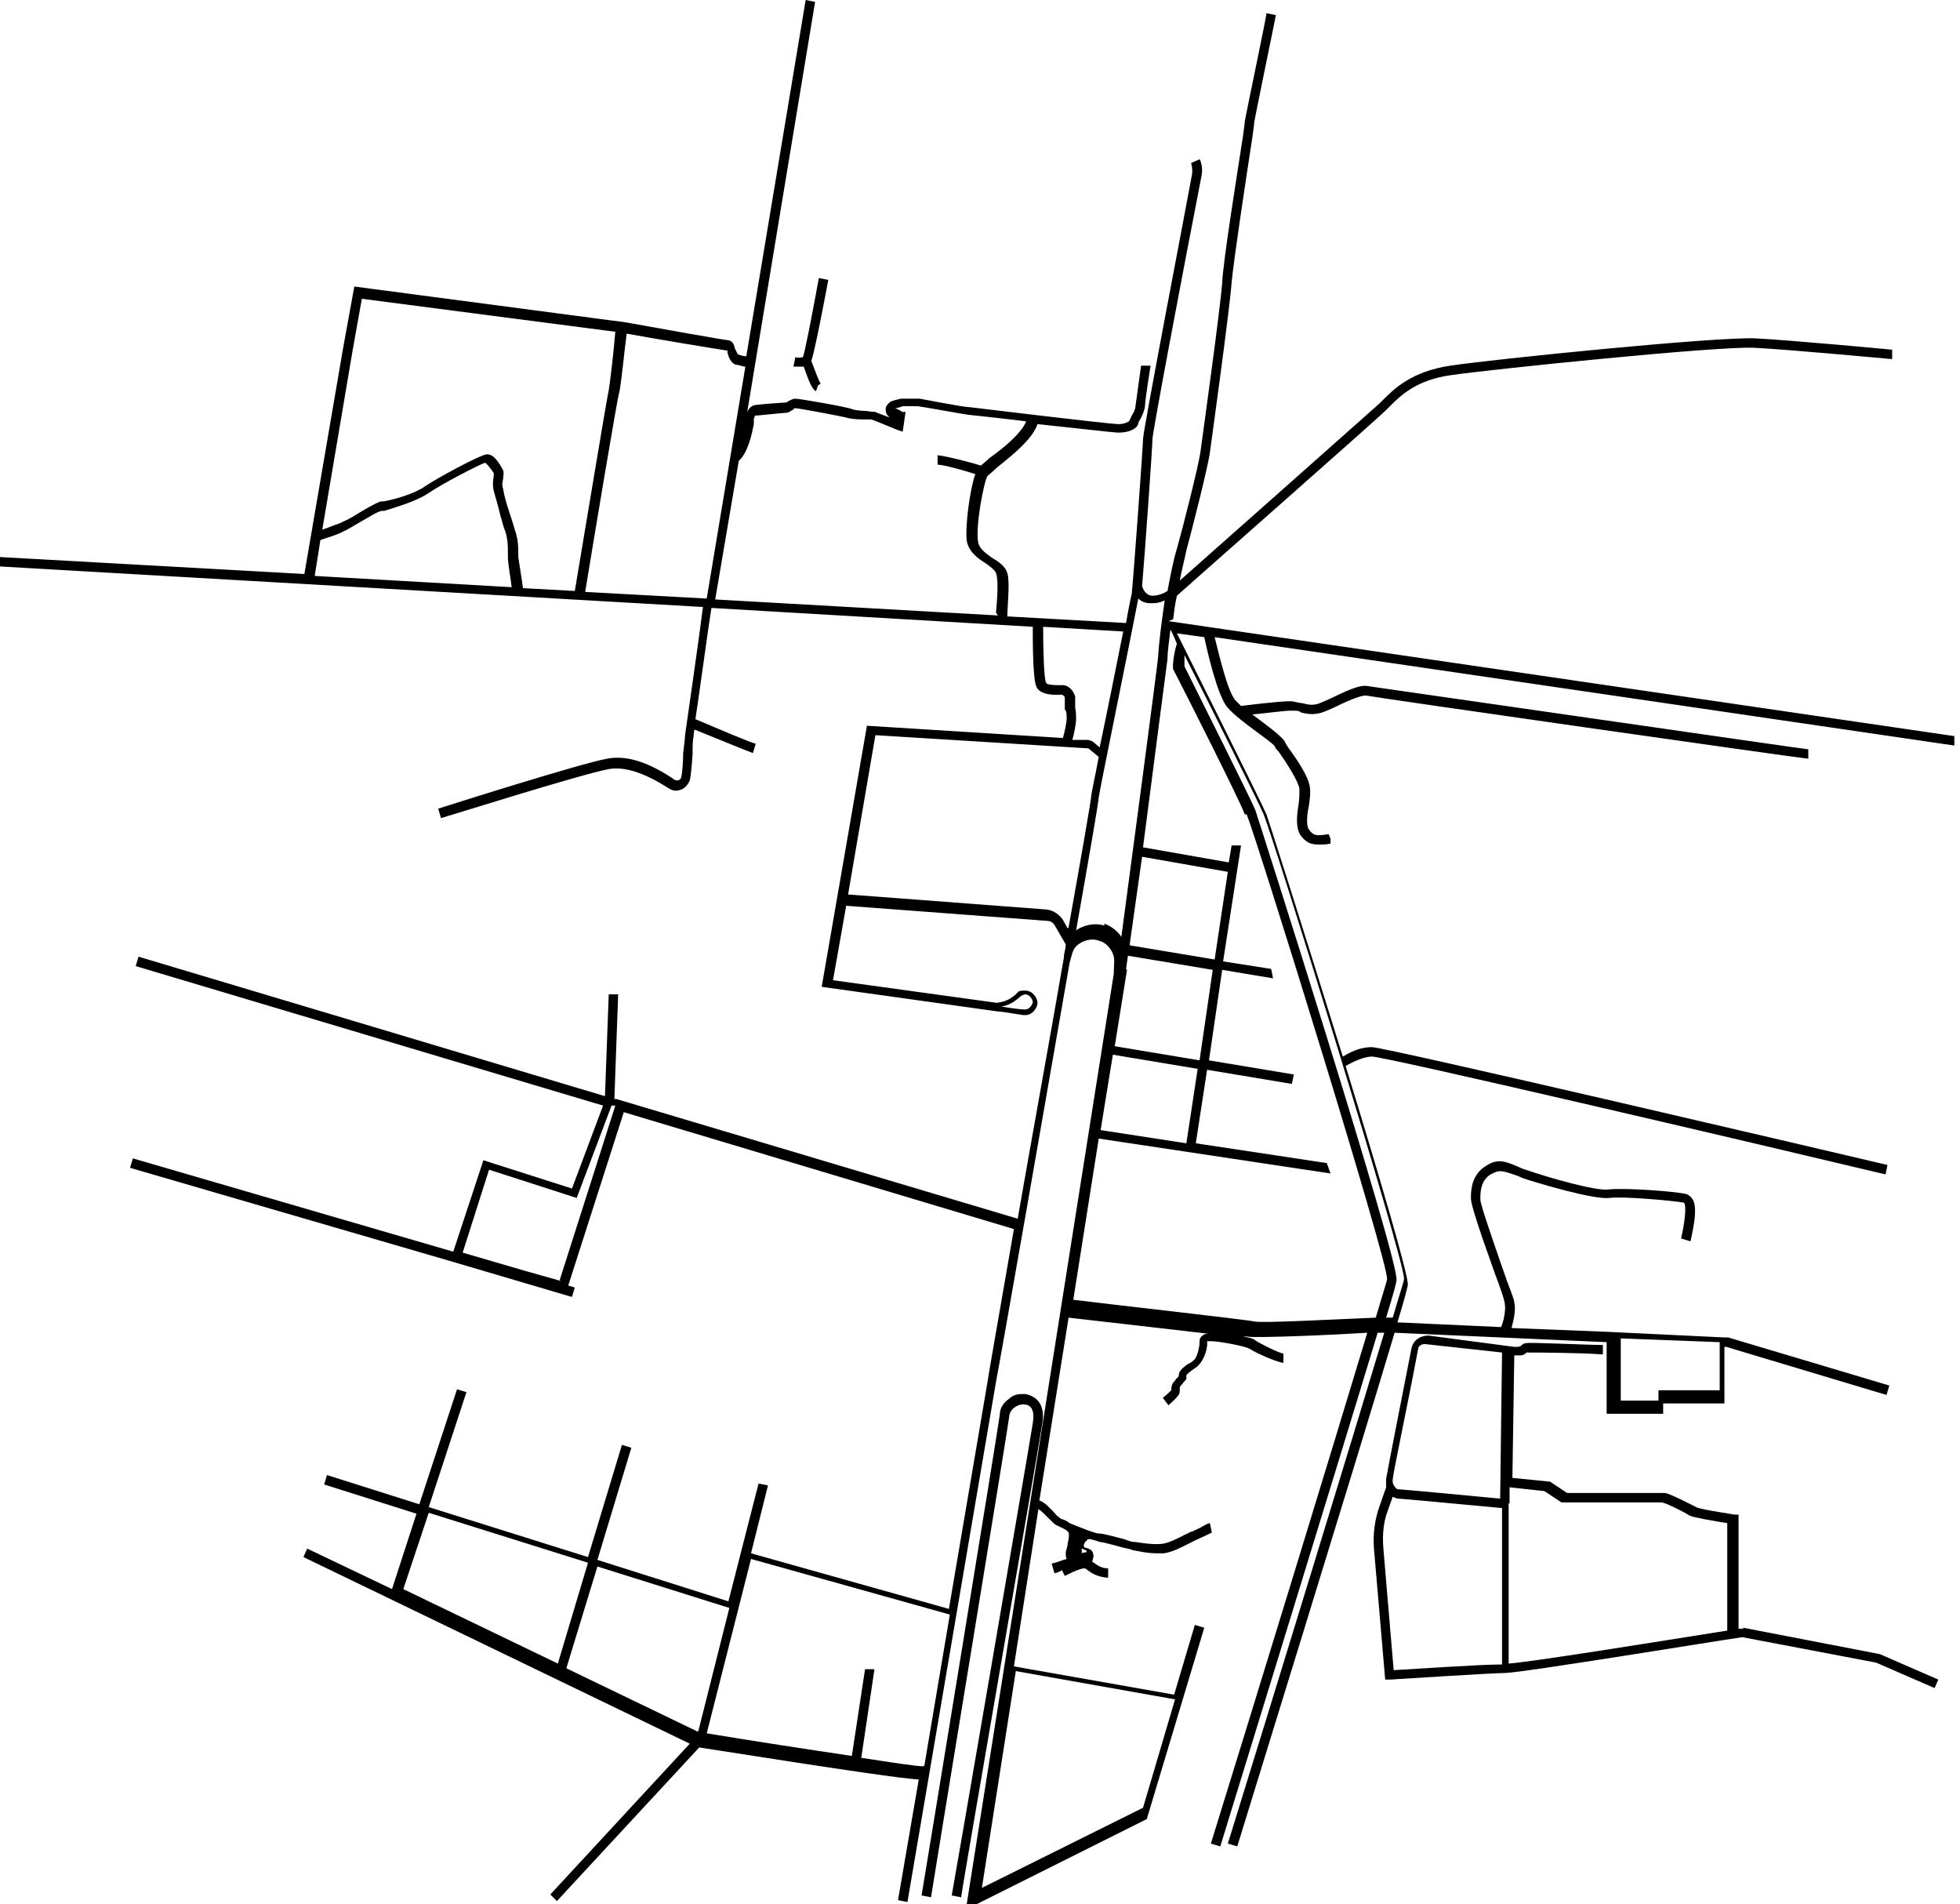
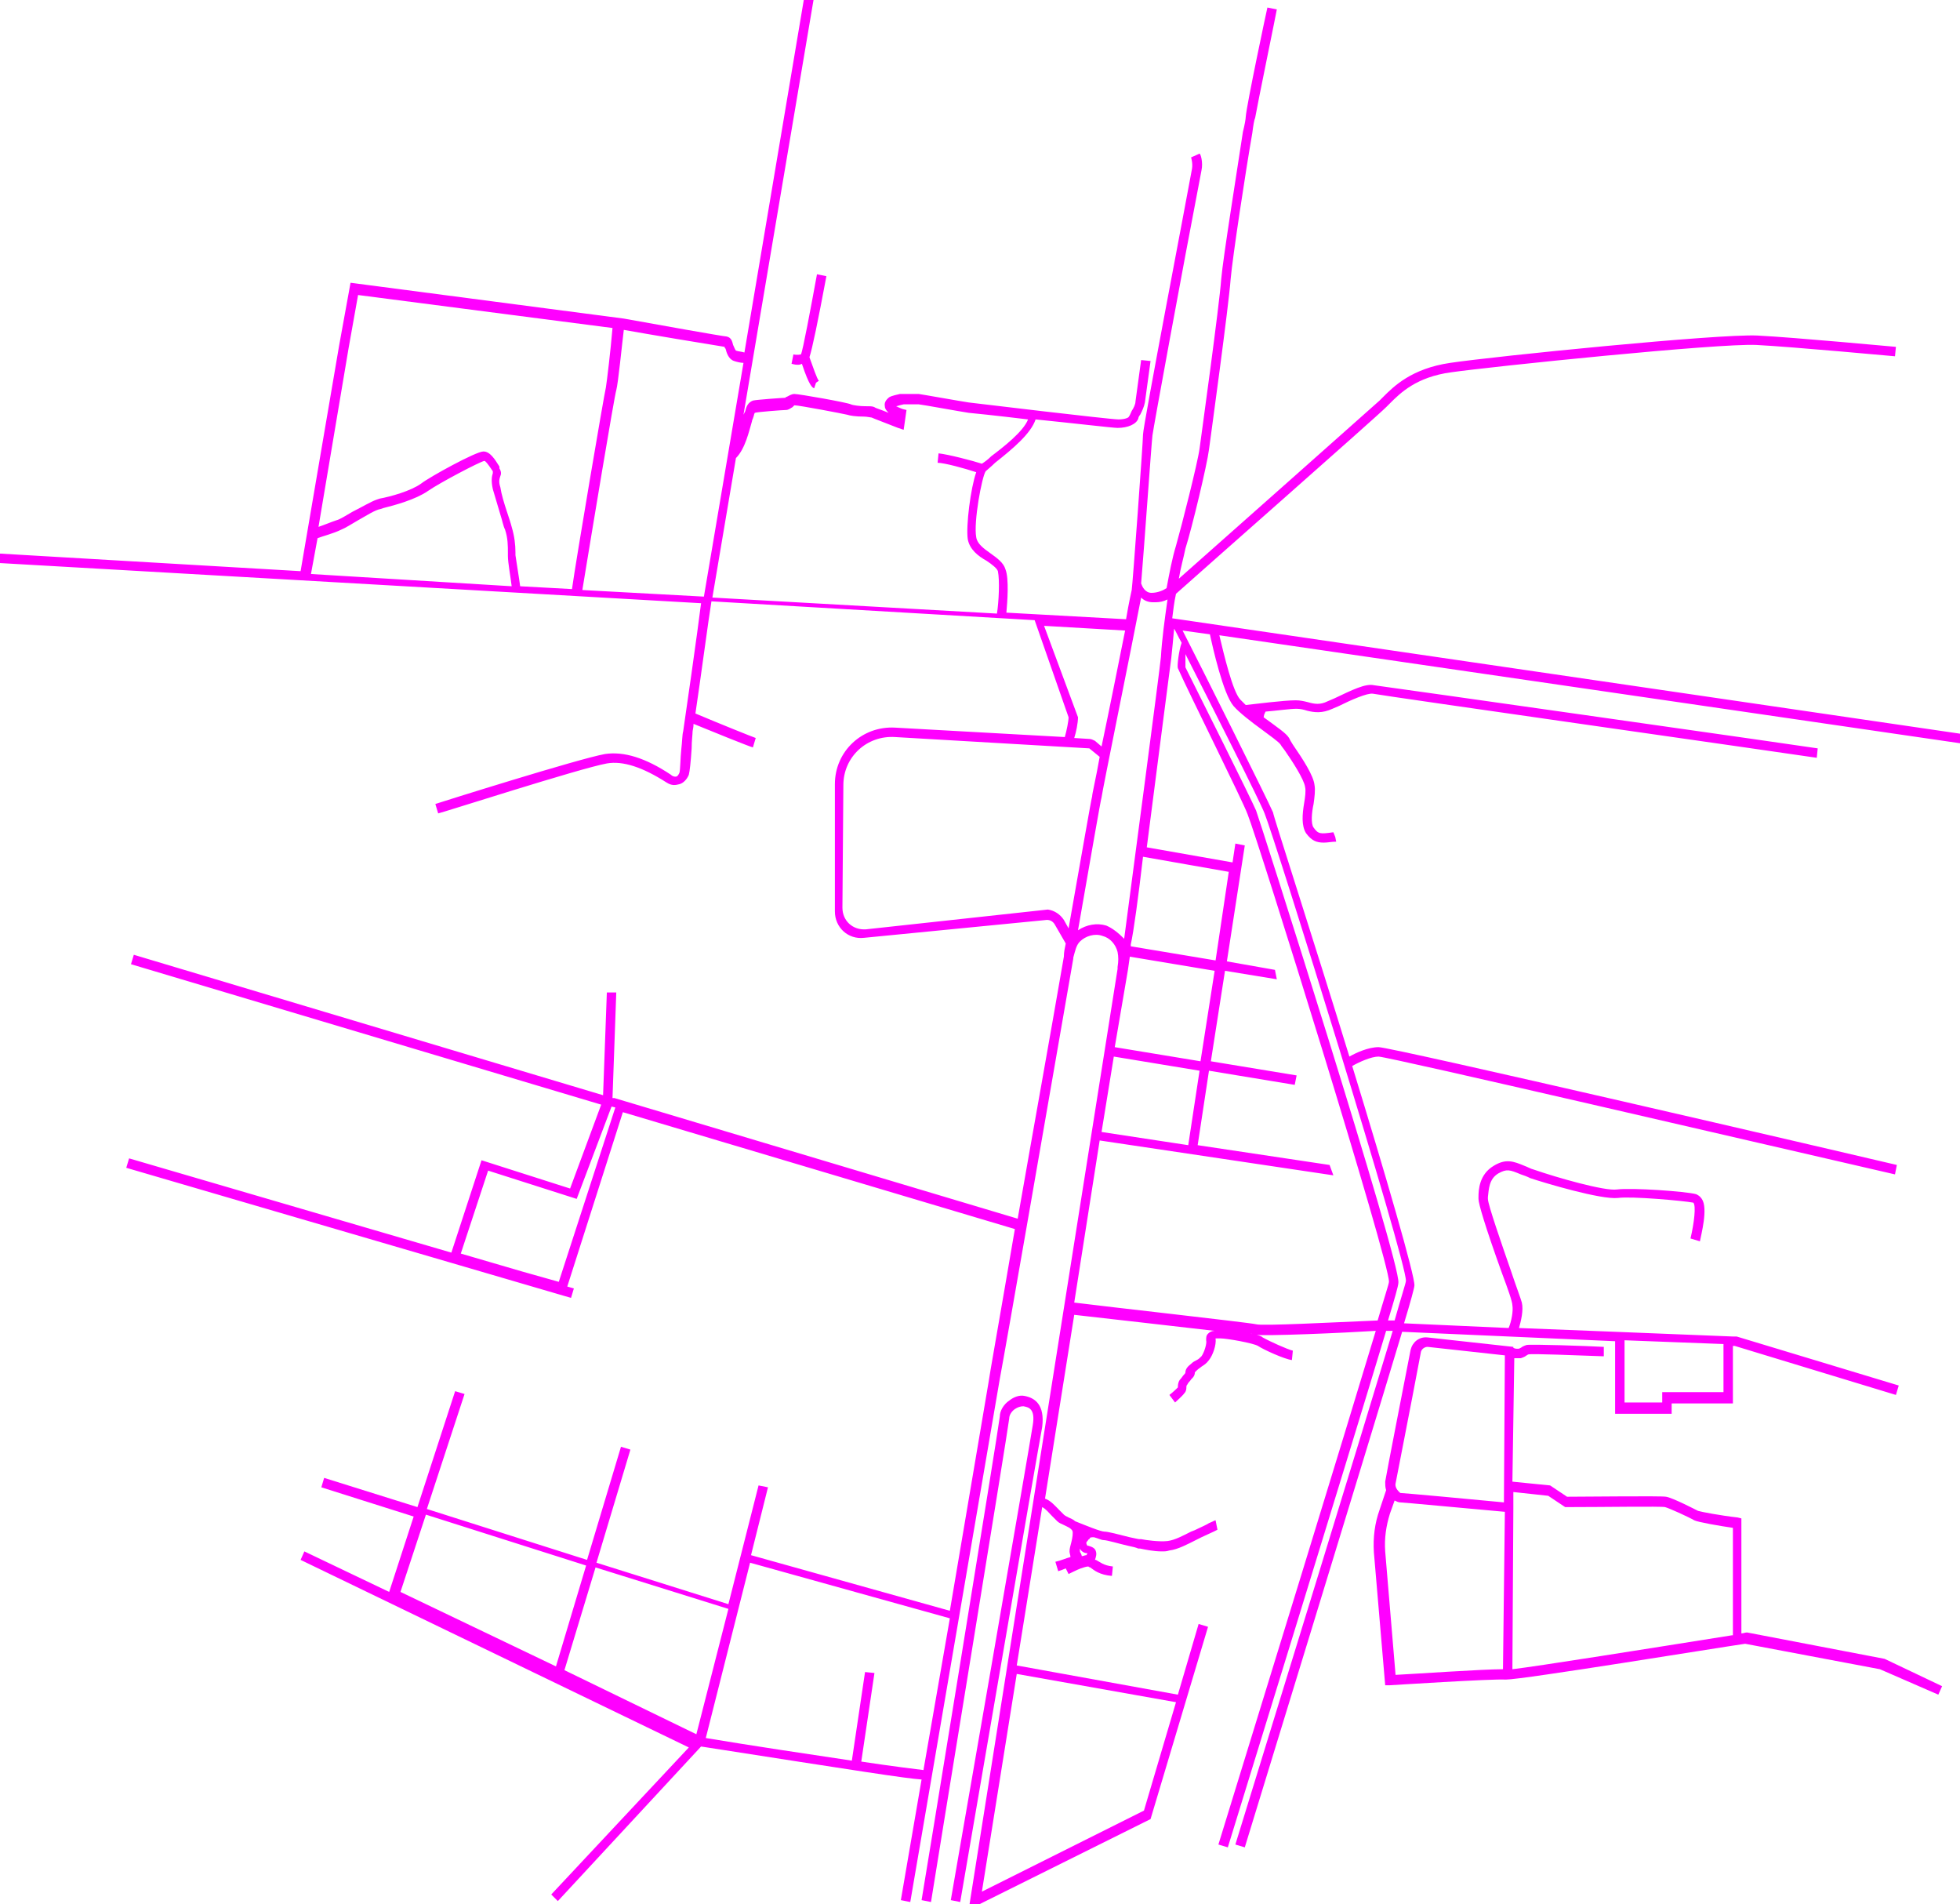
- <svg xmlns="http://www.w3.org/2000/svg" width="208" height="202" viewBox="0 0 208 202">
-   <g id="Capa_1" data-name="Capa 1" />
-   <g id="Capa_2" data-name="Capa 2">
-     <g id="vias_ALT" data-name="vias ALT">
-       <g>
-         <path d="M108.7,147.9c-.5,0-1.1,0-1.6,.5-.6,.4-1,1-1,1.7-.1,1-8.2,50.5-8.3,51l1,.2c.3-2,8.2-50,8.3-51,0-.4,.3-.8,.6-1,.3-.2,.6-.3,.9-.3,.5,0,1.3,.2,1,2-.3,2-8.5,49.7-8.6,50.1l1,.2c0-.5,8.3-48.2,8.6-50.2,.4-2.3-.8-3-1.8-3.2Z" />
-         <path d="M124.5,65.7c.1-.8,.2-1.7,.4-2.5,2-1.8,21.1-18.6,22.2-19.7,.1-.1,.3-.3,.4-.4,1.1-1.1,2.8-2.8,6.5-3.3,4.1-.6,28.3-3.1,32.2-2.9,3.9,.2,14.5,1.2,14.6,1.2v-1s-10.6-1-14.5-1.2c-4-.2-27.8,2.2-32.4,2.9-4.1,.6-6,2.5-7.1,3.6-.2,.2-.3,.3-.4,.4-1,.9-16.9,15-21.2,18.8,.2-1.1,.5-2.2,.7-3.2,.6-2.2,2.3-8.9,2.5-10.4,.2-1.5,2.1-15.2,2.3-18,.2-2.3,1.6-11.5,2.2-15.4,.1-.8,.2-1.4,.2-1.6,.2-1.2,2.3-11.3,2.3-11.4l-1-.2c0,.4-2.1,10.3-2.3,11.5,0,.2-.1,.8-.2,1.6-.6,3.9-2.1,13.2-2.2,15.5-.2,2.8-2.1,16.4-2.3,17.9-.2,1.5-1.9,8.2-2.5,10.3-.4,1.3-.7,2.9-1,4.5-.3,.2-.9,.5-1.6,.5-.7,0-1-.7-1.1-1,.3-3.5,1.1-14.8,1.1-15.6,0-.7,3.1-17.1,5.2-27.9,.2-.9-.1-1.7-.2-1.8l-.9,.4s.2,.6,.1,1.2c-.5,2.8-5.2,27.2-5.2,28.1,0,.8-1.1,15.8-1.2,16.4,0,0-.3,1.3-.6,3.1l-12.6-.7c0-1.1,.3-3.6,0-4.6-.2-.7-.9-1.2-1.6-1.6-.7-.5-1.4-1-1.5-1.7-.3-1.6,.6-6.4,1-7,.1-.1,.6-.5,1-.9,1.9-1.5,3.8-3.1,4.3-4.6,3.9,.4,8.1,.9,8.6,.9,1.1,0,2-.4,2.1-1,0,0,.1-.3,.2-.4,.2-.4,.4-.8,.5-1.3,0-.7,.6-4.4,.6-4.4h-1c0-.1-.5,3.6-.6,4.3,0,.3-.2,.7-.4,1-.1,.2-.2,.5-.3,.6,0,0-.4,.3-1.1,.3-.9,0-15-1.7-15.8-1.8-.7,0-5.2-.9-5.3-.9-1.7,0-1.8,0-2,0-.9,.2-1.1,.3-1.2,.4-.1,.1-.5,.4-.4,.9,0,.2,.1,.4,.4,.7-.7-.3-1.4-.5-1.5-.6-.2,0-.4,0-1-.1-.5,0-1.3-.1-1.5-.2-.4-.2-5.5-1.1-6-1.1-.3,0-.6,.2-.8,.3,0,0-.2,.1-.1,.1-.2,0-3.1,.2-3.5,.3-.5,.2-.7,.6-.8,1.1v.2h0L86.5,.2l-1-.2-6.3,37.8c-.3,0-.6-.1-.9-.2,0,0-.2-.4-.3-.6-.1-.4-.2-.8-.7-.9-.3,0-7.6-1.3-10.9-1.9h0l-28.8-3.8-1.2,6.6-4.1,23.9L0,59.1v1l74.6,4.3c-.3,2.5-1.8,12.9-1.9,13.6,0,.3-.1,1.1-.2,1.9,0,.9-.1,2.2-.2,2.5,0,.2-.2,.4-.4,.4-.1,0-.3,0-.5-.2-2.7-1.8-5-2.5-7-2.1-2.8,.5-17.3,5.1-17.9,5.3l.3,1c.1,0,15-4.7,17.8-5.2,1.7-.3,3.8,.4,6.3,2,.6,.4,1,.3,1.3,.2,.4-.1,.8-.5,1-1,.1-.4,.2-1.3,.3-2.8,0-.8,0-1.5,.1-1.8,0,0,0-.4,.1-.8,1.7,.7,5.9,2.4,6.2,2.5l.3-1c-.3,0-3.8-1.5-6.4-2.6,.5-3.3,1.4-10,1.7-11.8l34.1,2c0,1.7,0,5.6,.4,6.4,.3,.6,1.2,.9,2.6,.8,.2,0,.3,.1,.4,.3v1.3c.1,0,.2,.2,.2,.9,0,.4-.2,1.4-.4,2.1l-20.8-1.3-4.8,27.7,18.6,2.6h0c.3,0,2.2,.3,2.8,.4,0,0,.1,0,.2,0,.8,0,1.3-.8,1.3-1.3s-.5-1.3-1.3-1.3-.7,.1-1,.4c-.8,.7-1.4,.8-2,.9l-17.4-2.4,1.4-7.9,21.3,1.6c.4,0,.7,.2,.9,.6l1.1,1.9c0,.5-.2,.9-.2,1.4h0c-1.5,8.7-3.4,19.1-4.9,27.7l-42.6-12.7h-.2l.4-11.1h-1l-.4,10.8-49.5-14.8-.3,1,49.6,14.8-3.3,8.8-9.4-3-3.2,9.7-34-9.9-.3,1,34,9.9h0l12.2,3.6h0l.7,.2,.3-1-.7-.2,5.9-18.4,41.4,12.4c-1.5,8.7-2.8,16-2.8,16.2h0l-4.1,24.1-21-5.9,1.8-7.2-1-.2-3.2,12.5-13.9-4.4,3.6-11.9-1-.3-3.6,11.9-16.9-5.3,4-12.2-1-.3-4,12.2-9.8-3.1-.3,1,9.8,3.1-2.6,8-9-4.3-.4,.9,41,19.8-14.8,16,.7,.7,15.1-16.3c16.6,2.6,21.6,3.3,23.3,3.4l-2.2,12.8,1,.2,9.4-55.2c.7-3.7,4.9-27.7,7.8-44.4h0c.2-.7,.3-1.4,.7-1.8,.6-.6,1.6-.9,2.4-.6,.8,.2,1.4,.9,1.6,1.7,.1,.5,0,1,0,1.6v.2l-15.7,99.3,19.2-9.6,6.1-20.3-1-.3-2.2,7.4-17-3,2.6-16.7c.3,.2,.7,.6,1,.9,.2,.2,.4,.4,.6,.6,.2,.2,.5,.3,.7,.4,.4,.2,.7,.3,.9,.6,.1,.2,0,.7-.1,1.2,0,.3-.2,.7-.2,1,0,.2,0,.4,.1,.6-.4,.1-1.1,.4-1.6,.5l.3,1c.3,0,.6-.2,.8-.3l.3,.6s1-.5,1.3-.6c.3-.1,.5-.2,.8-.2,0,0,.1,0,.2,.1,.4,.3,1,.8,2.3,.9v-1c-.9,0-1.3-.5-1.7-.7,0,0,0,0,0,0,.1-.3,.2-.6,.1-.9-.1-.4-.5-.5-.8-.6,0,0-.2,0-.1,0-.2-.3,0-.4,0-.5,0,0,.1-.2,.2-.2,.1-.2,.1-.2,.4-.2,.4,.1,.8,.2,1,.3,.4,0,1.7,.4,2.5,.6,.5,.1,.9,.2,1.1,.3h.1c.5,.1,1.4,.3,2.3,.3s.5,0,.8,0c.9-.1,2-.7,2.8-1.1,.2-.1,.4-.2,.6-.3,.4-.2,.9-.4,1.3-.6,.2-.1,.4-.2,.4-.2l-.2-1c0,0-.2,0-.7,.3-.3,.2-.8,.4-1.2,.6-.2,0-.4,.2-.7,.3-.8,.4-1.7,.9-2.5,1-.9,.1-2.2-.1-2.8-.2h-.2c-.1,0-.5-.1-1-.3-1.2-.3-2.2-.6-2.7-.6-.4,0-2.1-.7-3.1-1.1-.2-.2-.5-.3-.7-.4-.2,0-.4-.2-.5-.3-.1,0-.3-.3-.5-.5-.4-.4-.9-1-1.5-1.2l3.1-19.4c3.6,.4,10.4,1.2,14.8,1.7-.3,0-.5,.1-.7,.3-.2,.2-.2,.4-.2,.7,0,.3-.2,1.3-.5,1.7-.2,.2-.3,.3-.5,.4-.2,.1-.4,.2-.6,.4-.4,.3-.6,.6-.6,.9,0,0,0,.2-.2,.3-.1,.1-.2,.3-.4,.5-.2,.3-.2,.6-.2,.8-.1,.1-.5,.5-.9,.8l.6,.8c.1-.1,.8-.7,1-1,.2-.2,.2-.5,.2-.6,0-.1,0-.2,0-.3,.1-.2,.2-.3,.3-.4,.1-.2,.3-.3,.4-.5,0-.2,0-.3,0-.4,0,0,0,0,.2-.2,.2-.2,.4-.3,.5-.4,.3-.2,.5-.3,.8-.7,.4-.5,.8-1.6,.7-2.3,.2,0,.4,0,.5,0,.7,0,3.5,.5,4,.8,.6,.4,2.8,1.4,3.6,1.5v-1c-.4,0-2.4-1-3-1.4-.2-.2-.7-.3-1.3-.4,.2,0,.3,0,.4,0,.9,.2,9.8-.2,12.8-.4-3.4,11.3-11.7,38.4-16.6,54.2l1,.3c.6-2,12.5-40.6,16.7-54.5h.7c-3.4,11.3-11.7,38.4-16.6,54.2l1,.3c.6-2,12.5-40.4,16.7-54.5l22.5,1v7.6h6v-1.1h6.5v-6h.2l17,5.1,.3-1-17.1-5.1h-.4l-12.5-.6h0l-10.1-.4c.2-.7,.5-1.9,.3-2.7,0-.4-.6-1.7-1.2-3.5-.9-2.6-2.4-6.9-2.4-7.4v-.2c0-.8,.1-1.9,1.1-2.5,.9-.5,1.2-.4,2.4,0,.3,.1,.6,.2,1,.4,1.5,.5,7.5,2.3,9.2,2.1,1.4-.2,6.9,.3,7.9,.5,.3,.3,.1,2.1-.3,3.8l1,.3c.1-.6,.9-3.5,.2-4.5-.2-.3-.4-.4-.6-.5-1.1-.3-6.7-.7-8.3-.5-1.3,.2-6.5-1.3-8.8-2.1-.4-.1-.7-.3-1-.4-1.2-.5-2-.8-3.2,0-1.5,.9-1.6,2.5-1.6,3.3v.2c0,.5,.7,2.8,2.5,7.8,.6,1.6,1.1,3,1.1,3.4,.1,.6-.1,1.7-.4,2.4l-11-.5c.7-2.3,1.1-3.8,1.1-4,.1-.9-3.1-11.8-6.6-23.2,.7-.4,1.9-1,2.8-1,1.4,0,39.8,9,54.5,12.5l.2-1c-5.5-1.3-53.3-12.5-54.7-12.5s-2.4,.6-3.1,1c-3.9-12.6-8-25.5-8.1-25.7-.6-1.4-7.7-15.6-9.5-19.2l2.9,.4c.3,1.4,1.4,6.3,2.5,7.5,.6,.7,1.9,1.7,3,2.5,.8,.6,1.8,1.3,2,1.6,0,.2,.3,.4,.5,.7,.7,1,2,3,2.1,3.8,0,.4,0,1.1-.1,1.7-.2,1.2-.3,2.4,.2,3.2,.6,.8,1.1,1,1.9,1s.8,0,1.3-.1v-.5l-.2-.5c-1.3,.2-1.6,.2-2.1-.5-.3-.4-.2-1.6,0-2.5,.1-.7,.2-1.4,.1-2-.1-1-1.2-2.7-2.3-4.2-.2-.3-.3-.5-.4-.7-.3-.4-1-1-2.2-1.9-.4-.3-.8-.6-1.2-.9,1.3-.1,3.3-.4,4.1-.4s.8,0,1.1,.2c.8,.2,1.6,.3,2.7-.2l.7-.3c1.2-.6,3-1.4,3.5-1.3,.9,.2,45,6.5,46.9,6.7v-1c-.3,0-45.9-6.6-46.7-6.7-.9-.2-2.3,.5-4.2,1.4l-.7,.3c-.8,.4-1.4,.3-2.1,.1-.4,0-.8-.2-1.3-.2-1.2,0-4.4,.4-5.2,.5-.2-.2-.4-.4-.6-.6-.8-.9-1.7-4.7-2.2-6.7l78.5,11.5v-1l-83.4-12.2Zm-91.1-4.6l.6-3.8c.5-.2,1.7-.5,2.4-.9,.5-.2,1.1-.6,1.8-1,.9-.5,1.8-1.1,2.3-1.2h.3c1.2-.4,3.4-1,4.7-1.9,1.3-.9,5.5-3.1,6-3.2,0,0,.3,.2,.9,1.1h0c0,.1,0,.1,0,.2,0,.3-.2,.8,0,1.7,.2,.7,.5,1.7,.7,2.6,.2,.6,.3,1.2,.5,1.6,.3,.9,.3,1.6,.3,2.5v.3c0,.7,.3,2.3,.4,3.2l-21-1.2Zm22.1,1.3c-.1-.8-.4-2.6-.5-3.3v-.3c0-.8,0-1.6-.4-2.7-.1-.4-.3-1-.5-1.6-.3-.9-.6-1.9-.7-2.6-.2-.6,0-.9,0-1.2,0-.2,.1-.5,0-.8h0c-.5-.9-1-1.7-1.7-1.7s-5.6,2.7-6.6,3.4c-1.1,.8-3.3,1.4-4.4,1.6h-.3c-.6,.2-1.6,.8-2.6,1.4-.6,.4-1.3,.7-1.7,.9-.6,.2-1.3,.5-1.9,.7l3.2-18.9,1-5.6,26.9,3.5c-.2,2.4-.6,5.7-.7,6.2-.2,.8-3.1,18.4-3.6,21.3l-5.5-.3Zm19.4,1.1l-12.8-.7c1-6.1,3.4-20.5,3.6-21.1,.2-.7,.6-4.8,.8-6.3,2.2,.4,9.3,1.6,10.7,1.8,0,0,0,.1,0,.2,.1,.4,.3,1.1,.9,1.3,.3,0,.7,.2,1,.2l-4.1,24.6Zm31,1.8l-30-1.7,2.5-14.7c1-.9,1.4-2.9,1.6-3.9,0-.1,0-.3,0-.3v-.3c.1-.1,.1-.3,.1-.3,.3,0,3-.3,3.3-.3s.5-.2,.7-.3c0,0,.2-.1,.2-.2,.5,0,5.1,.9,5.5,1,.3,.1,.9,.2,1.8,.2,.3,0,.7,0,.8,0,.2,0,1.8,.7,2.8,1.1l.6,.2,.3-2.1h-.4c0-.1-.3-.2-.7-.4,0,0,.3,0,.8-.2,.1,0,1,0,1.6,0,.2,0,4.6,.8,5.3,.9,0,0,2.9,.3,6.2,.7-.5,1.3-2.6,3-3.9,3.9-.4,.4-.7,.6-.9,.8-.9-.3-3.6-1-4.6-1.1v1c.6,0,2.8,.6,4,1-.6,1.7-1.1,5.7-.9,7.1,.2,1.1,1.1,1.8,1.9,2.3,.6,.4,1.1,.8,1.2,1.1,.3,.8,.1,3,0,4.2Zm0,41.5c.7,0,1.4-.2,2.3-1,.2-.2,.5-.3,.6-.3,.5,0,.8,.6,.8,.8s-.3,.8-.8,.8,0,0-.1,0c-.6,0-2.5-.3-2.8-.4h0Zm-46.4,29.1l-3.9-1.1-6.5-1.9,2.8-8.8,9.3,3,3.7-9.8h.4l-5.9,18.5Zm-16.7,32.7l2.7-8.1,16.9,5.3-3.2,10.7-16.4-7.9Zm31.2,15.1l-13.9-6.7,3.3-10.8,14,4.4-3.3,13.1Zm24,3.7c-.8,0-3.3-.4-6.6-.9l1.4-9.4h-1l-1.4,9.2c-4.7-.7-10.6-1.6-15.4-2.4l4.7-18.5,21.1,5.9-2.7,16Zm26.7-7.1l-3.4,11.5-17.1,8.5,3.6-23,16.9,3Zm-10.2-16.3s0,0,0,0c.2,.3,.5,.4,.8,.5,0,0,0,.1,0,.2-.2,0-.3,0-.5,.1,0-.1,0-.3,0-.3,0-.1,0-.2-.1-.5,0,0,0,0,0,0Zm57.5-22l10.5,.4v5.1h-6.5v1.1h-4v-6.6Zm-59.4-69.3c-1.1,0-1.6-.1-1.6-.3-.2-.4-.3-3.3-.3-5.9l8.5,.5c-.7,3.5-1.7,8.5-2.5,12.3l-.7-.6c-.2-.1-.4-.2-.6-.2h-1.6c.2-.7,.4-1.7,.4-2.3,0-.8-.1-1.1-.1-1.1h0v-1.2c-.2-.7-.8-1.3-1.5-1.2Zm.7,25.8l-.5-.9c-.4-.6-1-1-1.7-1.1l-21.1-1.6,2.9-16.9,22.6,1.4,1.1,.9c-.4,2.2-.8,3.9-.8,4.2,0,.3-1,6.1-2.4,13.9Zm3.9-.3c-1-.3-2.1-.1-3,.5,1.4-7.9,2.4-13.7,2.4-14.1,.1-.8,3.1-15.4,4.2-21.1,.3,.3,.7,.5,1.3,.5,0,0,.1,0,.2,0,.5,0,.9-.1,1.3-.3-.3,2.1-.6,4.3-.7,6-.1,1.2-3.2,24.5-3.9,29.7-.4-.6-1-1.1-1.8-1.4Zm4-7.3l9.1,1.6-1.4,9.3-9-1.5v-.2c.2-1.4,.7-5,1.3-9.2Zm-1.7,11.9h0l.2-1.4,9,1.5-1.4,9.6-9-1.5,1.3-8.1Zm-1.4,9.1l9,1.5-1.2,7.9-9.1-1.4,1.3-8Zm7.6-42.4c2.7,5.3,7.9,15.7,8.4,16.9,1.1,2.7,15,47.4,14.9,49.3,0,.2-.5,1.7-1.2,4.1h-.7c.7-2.3,1.1-3.7,1.1-4,.3-2-14.8-49.4-15-49.9-.6-1.4-6.1-12.4-7.5-15.2,0-.2,0-.8,0-1.3Zm6.6,16.9c1.1,2.7,15,47.4,14.9,49.3,0,.2-.5,1.7-1.2,4.1-4.8,.2-12.2,.6-12.9,.4-.9-.2-16.1-1.9-19.2-2.3l2.7-17.1,24.6,3.7-.4-1.1-13.9-2.1,1.2-7.8,9,1.5,.2-1-9-1.5,1.4-9.6,5.4,.9-.2-1-5.1-.8,1.9-12.3h-1l-.3,1.8-9.1-1.6c1.1-8.6,2.5-19.2,2.6-20,0-.9,.2-2,.3-3.1,.2,.3,.4,.8,.7,1.5-.3,.8-.5,2.4-.4,2.7,1.4,2.7,7.1,14,7.6,15.4Z" />
-         <path d="M185,172.8h0c-.2,0-.3,0-.5,0v-12.1h-.4c-1.8-.3-3.8-.6-4.1-.8-.2-.1-2.7-1.4-3.3-1.5-.5,0-8.4,0-10.4,0l-1.8-1.2-4-.4,.2-13c.1,0,.2,0,.3,0s.2,0,.4,0c.3,0,.5-.2,.6-.3,0,0,0,0,.2,0,.4,0,5.1,0,7.9,.2v-1c-1.7,0-7.6-.3-8.1-.2-.3,0-.5,.2-.6,.3,0,0,0,0-.3,.1-.2,0-.3,0-.4,0h0l-9.1-1.2c-.9,0-1.6,.5-1.8,1.3-.6,3.1-2.6,13.2-2.7,13.9,0,.3,0,.6,0,.9l-.7,2c-.5,1.4-.7,2.9-.6,4.4l1.2,14h.5c.1,0,10.9-.7,12.2-.7,0,0,0,0,0,0,1.7,0,22.4-3.4,25.2-3.8l14.2,2.7,6.2,2.7,.4-.9-6.2-2.7-14.5-2.8Zm-25.8,3.8c-2.2,0-9.4,.5-11.3,.6l-1.1-13c-.1-1.4,0-2.7,.5-4l.5-1.4c.2,.1,.4,.2,.6,.2,.3,0,6.6,.6,11,1v16.6Zm0-17.6c-3.1-.3-10.6-1-10.9-1h0c-.1,0-.6-.5-.5-1,0-.6,1.5-7.5,2.7-13.9,0-.3,.4-.5,.7-.5l8.2,.9-.2,15.5Zm24.1,14c-8.8,1.4-20.6,3.3-23.2,3.5v-17h.1v-1.7l3.7,.4,1.8,1.2h.2c3.8,0,9.9,0,10.4,0,.4,0,2.4,1,3,1.4,.4,.2,2.7,.6,4,.8v11.4Z" />
-         <path d="M84.4,37.9l-.2,1c0,0,.3,0,.6,0s.3,0,.5,0c.8,2.4,1.1,2.5,1.3,2.6l.2-.6,.3-.2c-.2-.2-.6-1.4-1-2.4,.3-.9,.9-3.8,1.8-8.6l-1-.2c-.7,3.8-1.5,8-1.7,8.4,0,0-.5,.1-.8,0Z" />
-       </g>
-     </g>
+ <svg xmlns="http://www.w3.org/2000/svg" version="1.1" id="Capa_1" x="0px" y="0px" viewBox="0 0 208 202" style="enable-background:new 0 0 208 202;" xml:space="preserve">
+   <style type="text/css">
+ 	.st0{fill:#FF00FF;}
+ </style>
+   <g id="Capa_1_00000152258078725016664230000012519684855567849089_">
+ </g>
+   <g>
+     <path class="st0" d="M108.7,148.1c-0.5-0.1-1.1,0.1-1.6,0.5c-0.6,0.4-1,1.1-1,1.7c-0.1,1.1-8.2,50.8-8.3,51.3l1,0.2   c0.3-2,8.2-50.2,8.3-51.3c0-0.4,0.3-0.8,0.6-1c0.3-0.2,0.6-0.3,0.9-0.3c0.5,0.1,1.3,0.2,1,2c-0.3,2-8.6,49.9-8.7,50.4l1,0.2   c0.1-0.5,8.3-48.4,8.7-50.4C110.9,149,109.8,148.3,108.7,148.1z" />
+     <path class="st0" d="M113.4,76.1c0,0.4-0.2,1.4-0.4,2.1l-18-1c-3.5-0.2-6.4,2.5-6.4,6l0,13.5c0,1.7,1.4,3,3.1,2.8l19.4-1.9   c0.4,0,0.7,0.2,0.9,0.6l1.1,1.9c-0.1,0.5-0.2,0.9-0.2,1.4l0,0l0,0c-1.5,8.7-3.4,19.2-4.9,27.8l-42.8-12.8l-0.2,0l0.4-11.2l-1,0   l-0.4,10.9l-49.8-14.9l-0.3,1l49.9,14.9l-3.3,8.9l-9.4-3l-3.2,9.8l-34.2-10l-0.3,1l34.2,10l0,0l12.3,3.6v0l0.7,0.2l0.3-1l-0.7-0.2   l5.9-18.5l41.6,12.4c-1.5,8.8-2.8,16.1-2.8,16.3l0,0l-4.1,24.2l-21.1-5.9l1.8-7.2l-1-0.2l-3.2,12.6l-14-4.4l3.6-12l-1-0.3l-3.6,12   l-17-5.4l4-12.2l-1-0.3l-4,12.3l-9.9-3.1l-0.3,1l9.8,3.1l-2.6,8l-9-4.3l-0.4,0.9l41.2,19.9L58.5,201l0.7,0.7l15.2-16.4   c16.7,2.6,21.8,3.4,23.4,3.5l-2.2,12.8l1,0.2l9.5-55.5c0.7-3.7,4.9-27.9,7.8-44.6l0-0.1c0.2-0.7,0.3-1.3,0.7-1.7   c0.6-0.6,1.6-0.9,2.4-0.6c0.8,0.2,1.4,0.9,1.6,1.7c0.1,0.5,0.1,1,0,1.6l0,0.2l-15.8,99.8l19.3-9.6l6.1-20.4l-1-0.3l-2.2,7.5   l-17.1-3.1l2.7-16.8c0.4,0.2,0.7,0.6,1,0.9c0.2,0.2,0.4,0.4,0.6,0.6c0.2,0.2,0.5,0.3,0.7,0.4c0.4,0.2,0.7,0.3,0.9,0.6   c0.1,0.2,0,0.8-0.1,1.2c-0.1,0.4-0.2,0.7-0.2,1c0,0.2,0.1,0.4,0.1,0.6c-0.4,0.1-1.1,0.4-1.6,0.5l0.3,1c0.3-0.1,0.6-0.2,0.8-0.3   l0.3,0.6c0,0,1-0.5,1.3-0.6c0.3-0.1,0.6-0.2,0.8-0.2c0,0,0.1,0.1,0.2,0.1c0.4,0.3,1,0.8,2.3,0.9l0.1-1c-1-0.1-1.4-0.5-1.8-0.7   c0,0,0,0-0.1,0c0.1-0.3,0.2-0.6,0.1-0.9c-0.1-0.4-0.5-0.5-0.8-0.6c-0.1,0-0.2,0-0.1,0c-0.2-0.3-0.1-0.4,0-0.5   c0.1-0.1,0.1-0.2,0.2-0.2c0.1-0.2,0.1-0.2,0.5-0.2c0.4,0.1,0.8,0.3,1,0.3c0.4,0,1.7,0.4,2.6,0.6c0.5,0.1,0.9,0.2,1.1,0.3l0.2,0   c0.5,0.1,1.4,0.3,2.3,0.3c0.3,0,0.5,0,0.8-0.1c0.9-0.1,2-0.7,2.8-1.1c0.2-0.1,0.4-0.2,0.6-0.3c0.4-0.2,0.9-0.4,1.3-0.6   c0.2-0.1,0.4-0.2,0.4-0.2l-0.2-1c-0.1,0-0.2,0.1-0.7,0.3c-0.3,0.2-0.8,0.4-1.2,0.6c-0.2,0.1-0.4,0.2-0.7,0.3   c-0.8,0.4-1.7,0.9-2.5,1c-0.9,0.1-2.3-0.1-2.8-0.2l-0.2,0c-0.1,0-0.5-0.1-1-0.2c-1.2-0.3-2.3-0.6-2.7-0.6c-0.4,0-2.1-0.7-3.1-1.1   c-0.2-0.2-0.5-0.3-0.7-0.4c-0.2-0.1-0.4-0.2-0.5-0.3c-0.1-0.1-0.3-0.3-0.5-0.5c-0.4-0.4-0.9-1-1.5-1.2l3.1-19.5   c3.6,0.4,10.5,1.2,14.9,1.7c-0.3,0-0.5,0.1-0.7,0.3c-0.2,0.2-0.2,0.4-0.2,0.7c0.1,0.3-0.2,1.3-0.5,1.7c-0.2,0.2-0.3,0.3-0.5,0.4   c-0.2,0.1-0.4,0.2-0.6,0.4c-0.4,0.3-0.6,0.6-0.6,0.9c0,0.1-0.1,0.2-0.2,0.3c-0.1,0.1-0.2,0.3-0.4,0.5c-0.2,0.3-0.2,0.6-0.2,0.8   c-0.1,0.1-0.5,0.5-0.9,0.8l0.6,0.8c0.1-0.1,0.8-0.7,1-1c0.2-0.2,0.2-0.5,0.2-0.6c0-0.1,0-0.2,0.1-0.3c0.1-0.2,0.2-0.3,0.3-0.4   c0.1-0.2,0.3-0.3,0.4-0.5c0.1-0.2,0.1-0.3,0.1-0.4c0,0,0.1-0.1,0.2-0.2c0.2-0.2,0.4-0.3,0.5-0.4c0.3-0.2,0.5-0.3,0.8-0.7   c0.4-0.5,0.8-1.6,0.7-2.3c0.2,0,0.4,0,0.5,0c0.7,0,3.5,0.5,4,0.8c0.6,0.4,2.8,1.4,3.6,1.5l0.1-1c-0.5-0.1-2.5-1-3.2-1.4   c-0.2-0.2-0.7-0.3-1.3-0.4c0.2,0,0.3,0.1,0.4,0.1c0.9,0.2,9.8-0.2,12.9-0.4c-3.4,11.3-11.8,38.6-16.7,54.5l1,0.3   c0.6-2,12.6-40.8,16.8-54.8l0.7,0c-3.4,11.3-11.8,38.6-16.7,54.5l1,0.3c0.6-2,12.5-40.7,16.7-54.7l22.6,1v7.7h6v-1.1h6.5v-6.1   l0.2,0l17.1,5.2l0.3-1l-17.2-5.2l-0.4,0v0l-12.5-0.5v0l-10.2-0.4c0.2-0.7,0.5-1.9,0.3-2.7c-0.1-0.4-0.6-1.7-1.2-3.5   c-0.9-2.6-2.4-6.9-2.4-7.5l0-0.2c0.1-0.8,0.1-1.9,1.1-2.5c0.9-0.5,1.2-0.4,2.4,0.1c0.3,0.1,0.6,0.2,1,0.4c1.5,0.5,7.5,2.3,9.3,2.1   c1.4-0.2,7,0.3,8,0.5c0.3,0.3,0.1,2.1-0.3,3.8l1,0.3c0.1-0.6,0.9-3.5,0.2-4.5c-0.2-0.3-0.4-0.4-0.6-0.5c-1.1-0.3-6.8-0.7-8.4-0.5   c-1.3,0.2-6.5-1.3-8.8-2.1c-0.4-0.1-0.7-0.3-1-0.4c-1.2-0.5-2-0.8-3.3,0c-1.5,0.9-1.6,2.5-1.6,3.3l0,0.2c0,0.5,0.7,2.9,2.5,7.9   c0.6,1.6,1.1,3,1.1,3.4c0.1,0.6-0.1,1.7-0.4,2.4l-11.1-0.5c0.7-2.3,1.1-3.8,1.1-4c0.1-0.9-3.1-11.9-6.6-23.3c0.7-0.4,2-1,2.8-1   c1.4,0.1,40,9.1,54.8,12.5l0.2-1c-5.5-1.3-53.6-12.5-55-12.5c-1.1,0-2.4,0.6-3.1,1c-3.9-12.7-8.1-25.6-8.1-25.9   c-0.6-1.4-7.7-15.6-9.6-19.3l2.9,0.4c0.3,1.4,1.4,6.3,2.5,7.6c0.6,0.7,1.9,1.7,3,2.5c0.8,0.6,1.8,1.3,2,1.6   c0.1,0.2,0.3,0.4,0.5,0.7c0.7,1,2,3,2.1,3.8c0.1,0.4,0,1.1-0.1,1.7c-0.2,1.2-0.3,2.4,0.2,3.2c0.6,0.8,1.1,1,1.9,1   c0.4,0,0.8-0.1,1.3-0.1l-0.1-0.5l-0.2-0.5c-1.4,0.2-1.6,0.2-2.1-0.5c-0.3-0.4-0.2-1.6,0-2.5c0.1-0.7,0.2-1.5,0.1-2   c-0.1-1-1.2-2.7-2.3-4.3c-0.2-0.3-0.3-0.5-0.4-0.7c-0.3-0.5-1.2-1.1-2.7-2.2c0.1-0.5,0-0.1,0.2-0.6c1.2-0.1,2.6-0.3,3.3-0.3   c0.4,0,0.8,0.1,1.1,0.2c0.8,0.2,1.6,0.3,2.7-0.2l0.7-0.3c1.2-0.6,3-1.4,3.6-1.3c0.9,0.2,45.2,6.5,47.1,6.8l0.1-1   c-0.5-0.1-46.2-6.6-47.1-6.7c-0.9-0.2-2.3,0.5-4.2,1.4l-0.7,0.3c-0.8,0.4-1.4,0.3-2.1,0.1c-0.4-0.1-0.8-0.2-1.3-0.2   c-1.2,0-4.4,0.4-5.3,0.5c-0.2-0.2-0.4-0.4-0.6-0.6c-0.8-0.9-1.7-4.7-2.2-6.8l78.9,11.5l0.1-1l-84-12.3c0.1-0.8,0.2-1.7,0.4-2.6   c2-1.8,21.2-18.7,22.3-19.8c0.1-0.1,0.3-0.3,0.4-0.4c1.1-1.1,2.8-2.8,6.5-3.3c4.2-0.6,28.4-3.1,32.4-2.9c3.9,0.2,14.6,1.2,14.7,1.2   l0.1-1c-0.1,0-10.7-1-14.7-1.2c-4.1-0.2-27.9,2.2-32.6,2.9c-4.1,0.6-6,2.5-7.1,3.6c-0.2,0.2-0.3,0.3-0.4,0.4   c-1,0.9-17,15.1-21.3,18.9c0.2-1.2,0.5-2.2,0.7-3.2c0.7-2.2,2.3-8.9,2.5-10.5c0.2-1.5,2.1-15.3,2.3-18.1c0.2-2.3,1.6-11.5,2.3-15.5   c0.1-0.8,0.2-1.4,0.3-1.6c0.2-1.2,2.3-11.4,2.3-11.5l-1-0.2c-0.1,0.4-2.2,10.3-2.3,11.6c0,0.2-0.1,0.8-0.3,1.6   c-0.6,4-2.1,13.3-2.3,15.6c-0.2,2.8-2.1,16.5-2.3,18c-0.2,1.5-1.9,8.2-2.5,10.3c-0.4,1.3-0.7,2.9-1,4.5c-0.3,0.2-0.9,0.5-1.6,0.5   c-0.7,0-1-0.7-1.1-1c0.3-3.5,1.1-14.9,1.2-15.7c0.1-0.8,3.1-17.2,5.2-28.1c0.2-0.9-0.1-1.8-0.2-1.8l-0.9,0.4c0,0,0.2,0.6,0.1,1.2   c-0.5,2.8-5.2,27.3-5.2,28.2c0,0.8-1.1,15.9-1.2,16.5c0,0-0.3,1.3-0.6,3.1l-12.7-0.7c0.1-1.1,0.3-3.6-0.1-4.6   c-0.2-0.7-0.9-1.2-1.6-1.7c-0.7-0.5-1.4-1-1.5-1.7c-0.3-1.6,0.6-6.4,1-7c0.1-0.1,0.6-0.5,1-0.9c1.9-1.5,3.8-3.1,4.3-4.6   c4,0.4,8.2,0.9,8.7,0.9c1.1,0,2-0.4,2.2-1c0-0.1,0.1-0.3,0.2-0.4c0.2-0.4,0.4-0.8,0.5-1.3c0.1-0.7,0.6-4.4,0.6-4.4l-1-0.1   c0,0-0.5,3.7-0.6,4.4c0,0.3-0.2,0.7-0.4,1c-0.1,0.2-0.2,0.5-0.3,0.6c0,0.1-0.4,0.3-1.1,0.3c-0.9,0-15.1-1.7-15.9-1.8   c-0.7-0.1-5.2-0.9-5.3-0.9c-1.7,0-1.8,0-2,0c-0.9,0.2-1.1,0.3-1.2,0.4c-0.1,0.1-0.5,0.4-0.4,0.9c0,0.2,0.1,0.4,0.4,0.7   c-0.7-0.3-1.4-0.5-1.5-0.6c-0.2-0.1-0.4-0.1-1-0.1c-0.5,0-1.3-0.1-1.5-0.2c-0.4-0.2-5.5-1.1-6-1.1c-0.3,0-0.6,0.2-0.8,0.3   c-0.1,0-0.2,0.1-0.1,0.1c-0.2,0-3.1,0.2-3.5,0.3c-0.5,0.2-0.7,0.6-0.8,1.1L78.9,44c0,0,0,0,0,0l7.5-44.4l-1-0.2l-6.4,38   c-0.3-0.1-0.6-0.1-0.9-0.2c-0.1-0.1-0.2-0.4-0.3-0.6c-0.1-0.4-0.2-0.8-0.7-0.9c-0.3,0-7.6-1.3-10.9-1.9l0,0l-29-3.8l-1.2,6.6   l-4.1,24l-32.5-1.9l-0.1,1l75.1,4.3c-0.3,2.5-1.8,13-1.9,13.6c-0.1,0.3-0.1,1.1-0.2,1.9c-0.1,0.9-0.1,2.2-0.2,2.5   c-0.1,0.2-0.2,0.4-0.4,0.4c-0.1,0-0.3,0-0.5-0.2c-2.7-1.8-5-2.5-7-2.2c-2.8,0.5-17.4,5.1-18,5.3l0.3,1c0.2,0,15.1-4.8,17.9-5.3   c1.7-0.3,3.8,0.4,6.3,2c0.6,0.4,1,0.3,1.4,0.2c0.4-0.1,0.8-0.5,1-1c0.1-0.4,0.2-1.3,0.3-2.8c0-0.8,0.1-1.5,0.1-1.8   c0-0.1,0.1-0.4,0.1-0.8c1.7,0.7,5.9,2.4,6.3,2.5l0.3-1c-0.3-0.1-3.8-1.5-6.4-2.6c0.5-3.3,1.4-10.1,1.7-11.9l34.3,2 M33,60.9   l0.7-3.8c0.5-0.2,1.7-0.5,2.5-0.9c0.5-0.2,1.1-0.6,1.8-1c0.9-0.5,1.8-1.1,2.4-1.2l0.3-0.1c1.2-0.3,3.4-0.9,4.7-1.8   c1.3-0.9,5.5-3.1,6-3.2c0.1,0,0.3,0.2,0.9,1.1l0,0.1c0,0,0,0.1,0,0.1c-0.1,0.3-0.2,0.8,0,1.7c0.2,0.7,0.5,1.7,0.8,2.7   c0.2,0.6,0.3,1.2,0.5,1.6c0.3,0.9,0.3,1.7,0.3,2.5l0,0.3c0,0.7,0.3,2.3,0.4,3.2L33,60.9z M55.2,62.2c-0.1-0.8-0.4-2.6-0.5-3.3   l0-0.3c0-0.8-0.1-1.7-0.4-2.7c-0.1-0.4-0.3-1-0.5-1.6c-0.3-0.9-0.6-1.9-0.7-2.6c-0.2-0.6-0.1-0.9,0-1.2c0.1-0.2,0.1-0.5-0.1-0.8   L53,49.5c-0.5-0.8-1-1.6-1.7-1.6c-0.8,0-5.7,2.7-6.6,3.4c-1.1,0.8-3.3,1.4-4.4,1.6L40,53c-0.6,0.2-1.6,0.8-2.6,1.3   c-0.7,0.4-1.3,0.8-1.7,0.9c-0.6,0.2-1.3,0.5-1.9,0.7l3.2-19l1-5.6l27,3.5c-0.2,2.4-0.6,5.7-0.7,6.3c-0.2,0.8-3.2,18.5-3.6,21.4   L55.2,62.2z M74.7,63.3l-12.9-0.7c1-6.1,3.4-20.6,3.6-21.2c0.2-0.7,0.6-4.8,0.8-6.4c2.2,0.4,9.4,1.6,10.7,1.8c0,0.1,0,0.1,0.1,0.2   c0.1,0.4,0.3,1.1,0.9,1.3c0.3,0.1,0.7,0.2,1,0.2L74.7,63.3z M105.8,65.1l-30.2-1.7l2.5-14.8c1-1,1.4-2.9,1.7-3.9   c0-0.1,0.1-0.3,0.1-0.3l0.1-0.3c0-0.1,0.1-0.3,0.1-0.3c0.3-0.1,3-0.3,3.3-0.3c0.3,0,0.5-0.2,0.7-0.3c0.1-0.1,0.2-0.2,0.2-0.2   c0.5,0,5.2,0.9,5.6,1c0.3,0.1,0.9,0.2,1.8,0.2c0.3,0,0.7,0.1,0.8,0.1c0.2,0.1,1.8,0.7,2.8,1.1l0.6,0.2l0.3-2.1l-0.4-0.1   c0,0-0.3-0.1-0.7-0.3c0.1,0,0.3-0.1,0.8-0.2c0.1,0,1,0,1.6,0c0.2,0,4.6,0.8,5.3,0.9c0.1,0,3,0.3,6.3,0.7c-0.5,1.3-2.7,3-3.9,3.9   c-0.4,0.4-0.7,0.6-1,0.8c-0.9-0.3-3.6-1-4.6-1.1l-0.1,1c0.7,0,2.9,0.6,4.1,1c-0.6,1.7-1.1,5.7-0.9,7.1c0.2,1.1,1.1,1.8,2,2.3   c0.6,0.4,1.1,0.8,1.2,1.1C106.1,61.6,106,63.8,105.8,65.1z M59.3,136l-3.9-1.1l-6.5-1.9l2.9-8.8l9.4,3l3.7-9.8l0.4,0.1L59.3,136z    M42.5,168.9l2.7-8.2l17,5.4L59,176.8L42.5,168.9z M73.9,184l-14-6.8l3.3-10.9l14.1,4.4L73.9,184z M98,187.8   c-0.8-0.1-3.3-0.4-6.6-0.9l1.4-9.4l-1-0.1l-1.4,9.4c-4.7-0.7-10.7-1.6-15.5-2.4l4.7-18.6l21.2,5.9L98,187.8z M124.8,180.6   l-3.4,11.5l-17.2,8.6l3.7-23.1L124.8,180.6z M114.6,164.3C114.6,164.3,114.6,164.3,114.6,164.3c0.2,0.4,0.6,0.5,0.8,0.5   c0,0.1-0.1,0.1-0.1,0.2c-0.2,0-0.3,0.1-0.5,0.1c0-0.1-0.1-0.3-0.1-0.3C114.6,164.7,114.6,164.6,114.6,164.3   C114.6,164.3,114.6,164.3,114.6,164.3z M172.4,142.2l10.5,0.4v5.1h-6.5v1.1h-4V142.2z M110.8,66.4l8.6,0.5   c-0.7,3.5-1.7,8.5-2.5,12.3l-0.7-0.6c-0.2-0.1-0.4-0.2-0.6-0.2l-1.6-0.1c0.2-0.6,0.4-1.6,0.4-2.2 M113.4,98.5l-0.5-0.9   c-0.4-0.6-1-1-1.7-1.1l-19.3,2.1c-1.4,0.1-2.5-0.9-2.5-2.3l0.1-13c0-3,2.5-5.3,5.5-5.1l20.6,1.2l1.1,0.9c-0.4,2.3-0.8,3.9-0.8,4.2   C115.8,84.8,114.8,90.6,113.4,98.5z M117.4,98.2c-1-0.3-2.1-0.1-3,0.5c1.4-8,2.4-13.8,2.5-14.1c0.1-0.8,3.1-15.5,4.2-21.2   c0.3,0.3,0.7,0.5,1.3,0.5c0.1,0,0.1,0,0.2,0c0.5,0,0.9-0.1,1.3-0.3c-0.3,2.1-0.6,4.3-0.7,6.1c-0.1,1.2-3.2,24.6-3.9,29.9   C118.7,99,118.1,98.5,117.4,98.2z M121.3,90.9l9.1,1.6l-1.4,9.4l-9-1.5l0-0.2C120.3,98.9,120.8,95.2,121.3,90.9z M119.7,102.9   L119.7,102.9L119.7,102.9l0.2-1.4l9,1.5l-1.5,9.6l-9.1-1.5L119.7,102.9z M118.2,112.1l9.1,1.5l-1.2,7.9l-9.2-1.4L118.2,112.1z    M125.8,69.4c2.7,5.3,8,15.8,8.4,16.9c1.1,2.7,15.1,47.6,15,49.6c0,0.2-0.5,1.7-1.2,4.2l-0.7,0c0.7-2.3,1.1-3.7,1.1-4   c0.3-2-14.9-49.7-15.1-50.1c-0.6-1.4-6.1-12.4-7.5-15.2C125.8,70.6,125.8,69.9,125.8,69.4z M132.4,86.4c1.1,2.7,15.1,47.6,15,49.6   c0,0.2-0.5,1.7-1.2,4.1c-4.8,0.2-12.3,0.6-12.9,0.4c-0.9-0.2-16.2-1.9-19.3-2.3l2.7-17.2l24.8,3.7l-0.4-1.1l-14-2.1l1.2-7.9   l9.1,1.5l0.2-1l-9.1-1.5l1.5-9.6l5.5,0.9l-0.2-1l-5.1-0.9l1.9-12.3l-1-0.2l-0.3,2l-9.1-1.6c1.1-8.6,2.5-19.3,2.6-20.1   c0.1-0.9,0.2-2,0.3-3.1c0.2,0.3,0.4,0.8,0.8,1.5c-0.3,0.8-0.5,2.5-0.4,2.7C126.2,73.6,131.9,85,132.4,86.4z" />
+     <path class="st0" d="M185.4,173.2L185.4,173.2c-0.2,0-0.4,0.1-0.6,0.1v-12.2l-0.4-0.1c-1.8-0.2-3.9-0.6-4.2-0.7   c-0.2-0.1-2.7-1.4-3.4-1.5c-0.5-0.1-8.5,0-10.5,0l-1.8-1.2l-4-0.4l0.2-13.1c0.1,0,0.2,0,0.3,0c0.1,0,0.2,0,0.4,0   c0.3-0.1,0.5-0.2,0.6-0.3c0.1,0,0.1-0.1,0.2-0.1c0.4-0.1,5.1,0.1,8,0.2l0-1c-1.8-0.1-7.7-0.3-8.2-0.2c-0.3,0.1-0.5,0.2-0.6,0.3   c-0.1,0-0.1,0.1-0.3,0.1c-0.2,0-0.3,0-0.5-0.1v-0.1l-9.1-1c-0.9-0.1-1.6,0.5-1.8,1.3c-0.6,3.1-2.6,13.3-2.7,14c0,0.3,0,0.6,0.1,0.9   l-0.7,2.1c-0.5,1.4-0.7,2.9-0.6,4.5l1.2,14.1l0.5,0c0.1,0,10.9-0.7,12.3-0.6c0,0,0,0,0,0c1.8,0,22.6-3.4,25.4-3.8l14.3,2.7l6.2,2.7   l0.4-0.9L200,176L185.4,173.2z M159.5,177.1c-2.2,0-9.4,0.5-11.4,0.6l-1.1-13.1c-0.1-1.4,0.1-2.7,0.5-4l0.5-1.4   c0.2,0.1,0.4,0.2,0.6,0.2c0.3,0,6.6,0.6,11.1,1L159.5,177.1z M159.6,159.4c-3.1-0.3-10.7-1-11-1c0,0,0,0,0,0   c-0.1-0.1-0.6-0.5-0.5-1c0.1-0.6,1.5-7.6,2.7-14c0.1-0.3,0.4-0.5,0.7-0.5l8.2,0.9L159.6,159.4z M183.8,173.5   c-8.8,1.4-20.7,3.3-23.3,3.6l0.1-17.1h0l0-1.7l3.7,0.4l1.8,1.2l0.2,0c3.8,0,10-0.1,10.4,0c0.4,0.1,2.4,1,3.1,1.4   c0.4,0.2,2.7,0.6,4.1,0.8V173.5z" />
+     <path class="st0" d="M84.2,37.6l-0.2,1c0.1,0,0.3,0.1,0.6,0.1c0.2,0,0.3,0,0.5-0.1c0.8,2.4,1.1,2.5,1.3,2.6l0.2-0.6l0.3-0.2   c-0.2-0.2-0.6-1.4-1-2.5c0.3-0.9,0.9-3.8,1.8-8.6l-1-0.2c-0.7,3.8-1.5,8.1-1.7,8.5C85,37.6,84.6,37.7,84.2,37.6z" />
  </g>
</svg>
